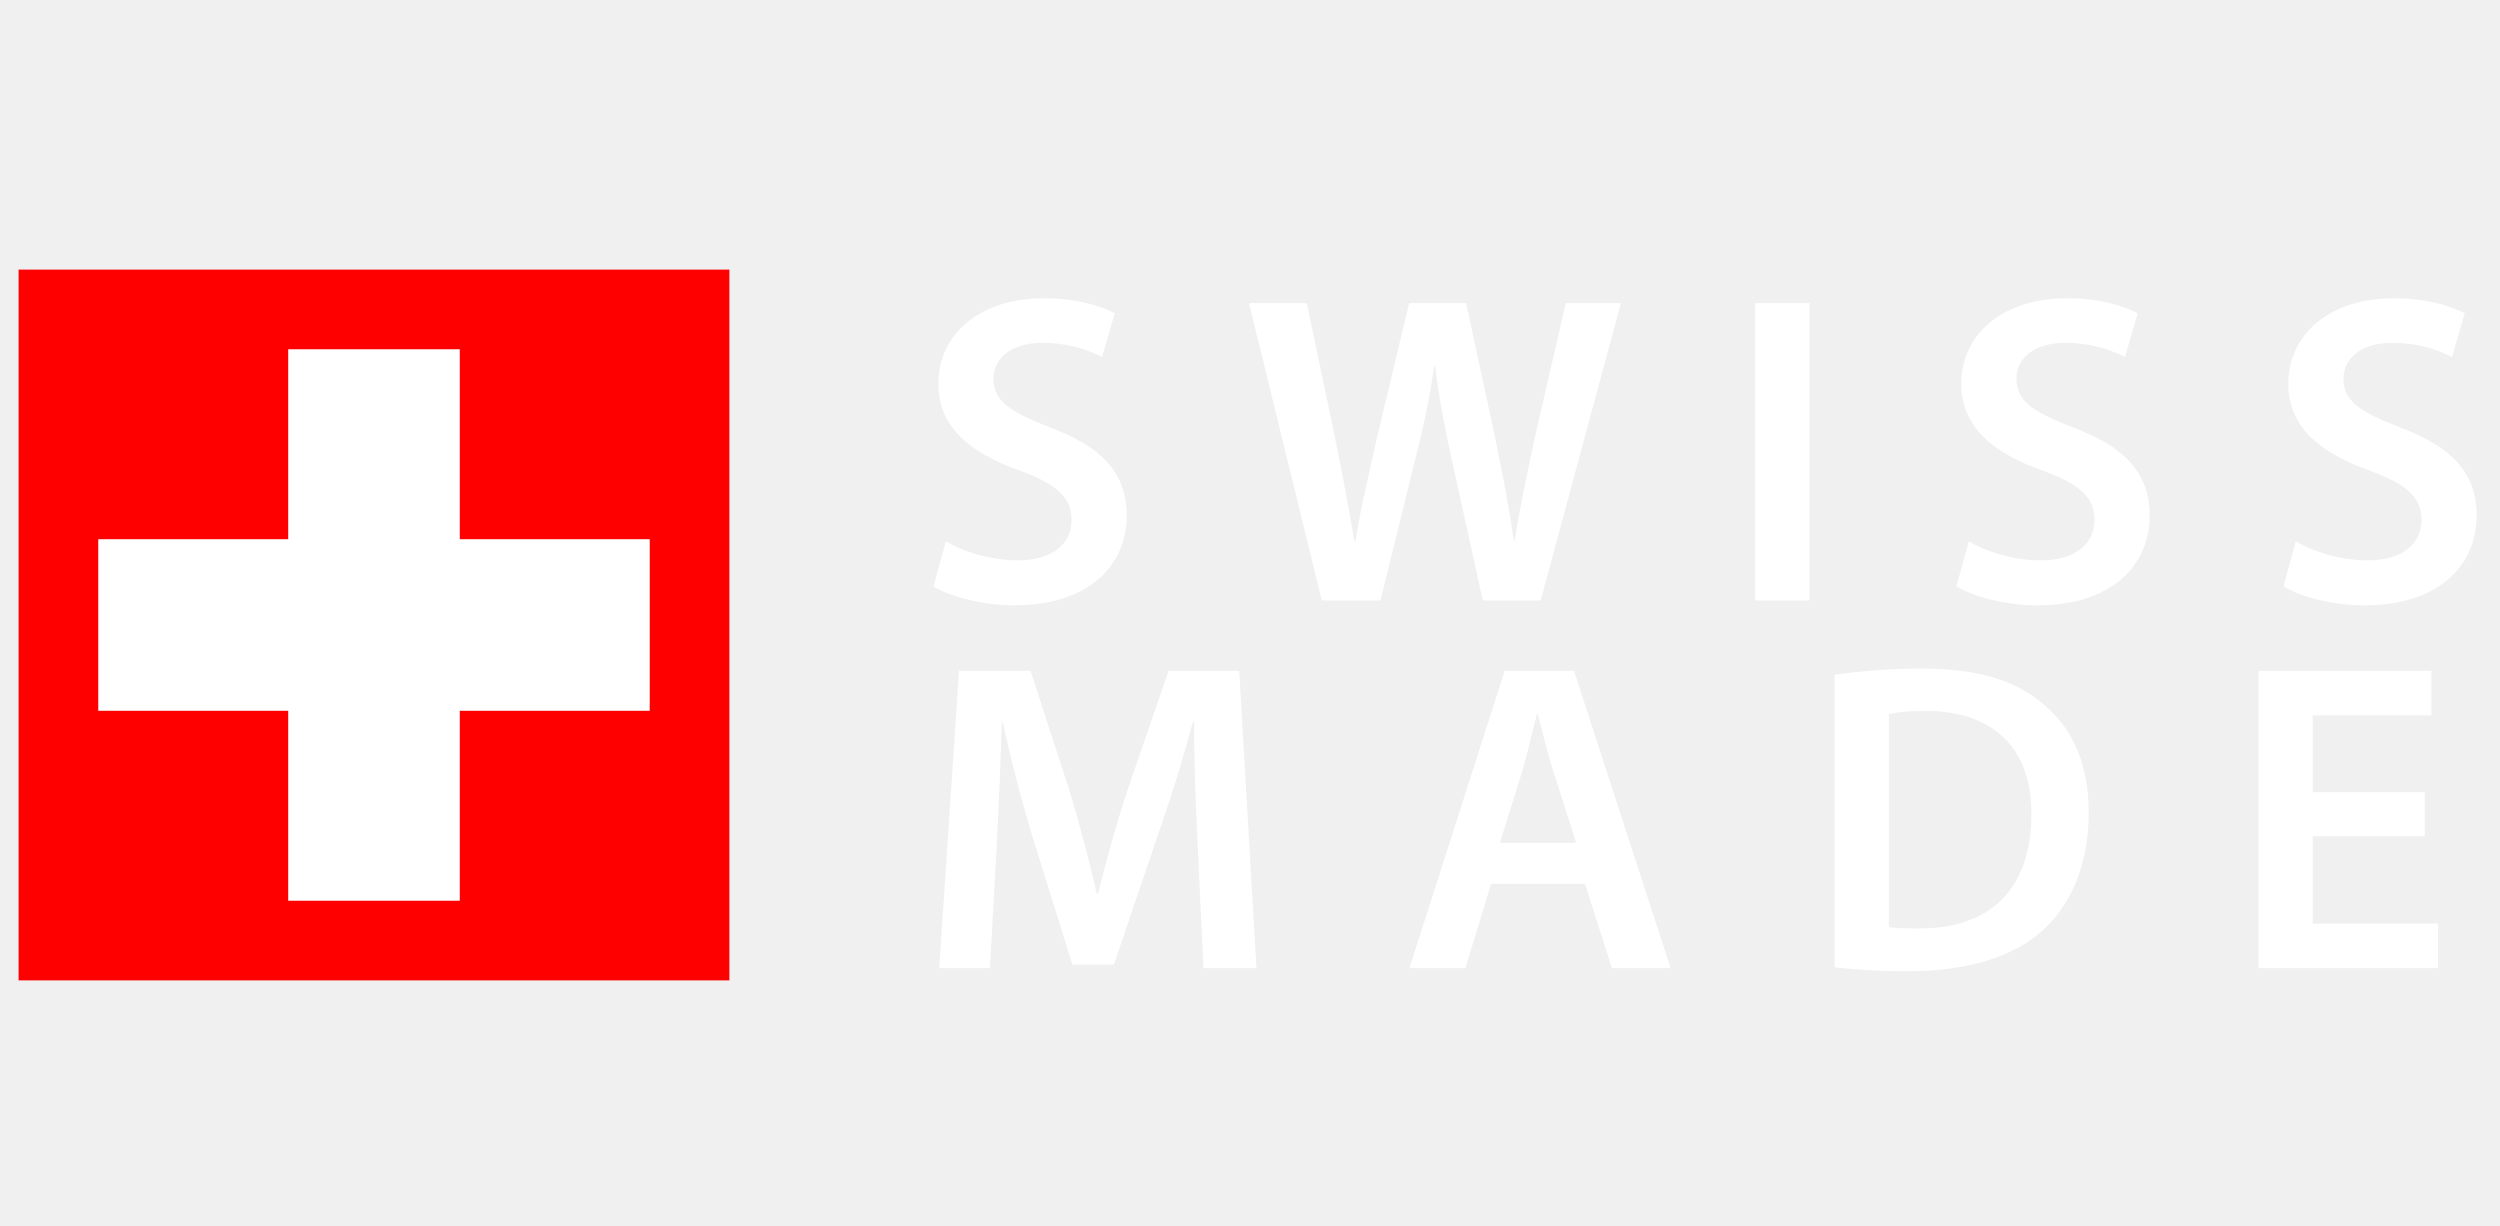
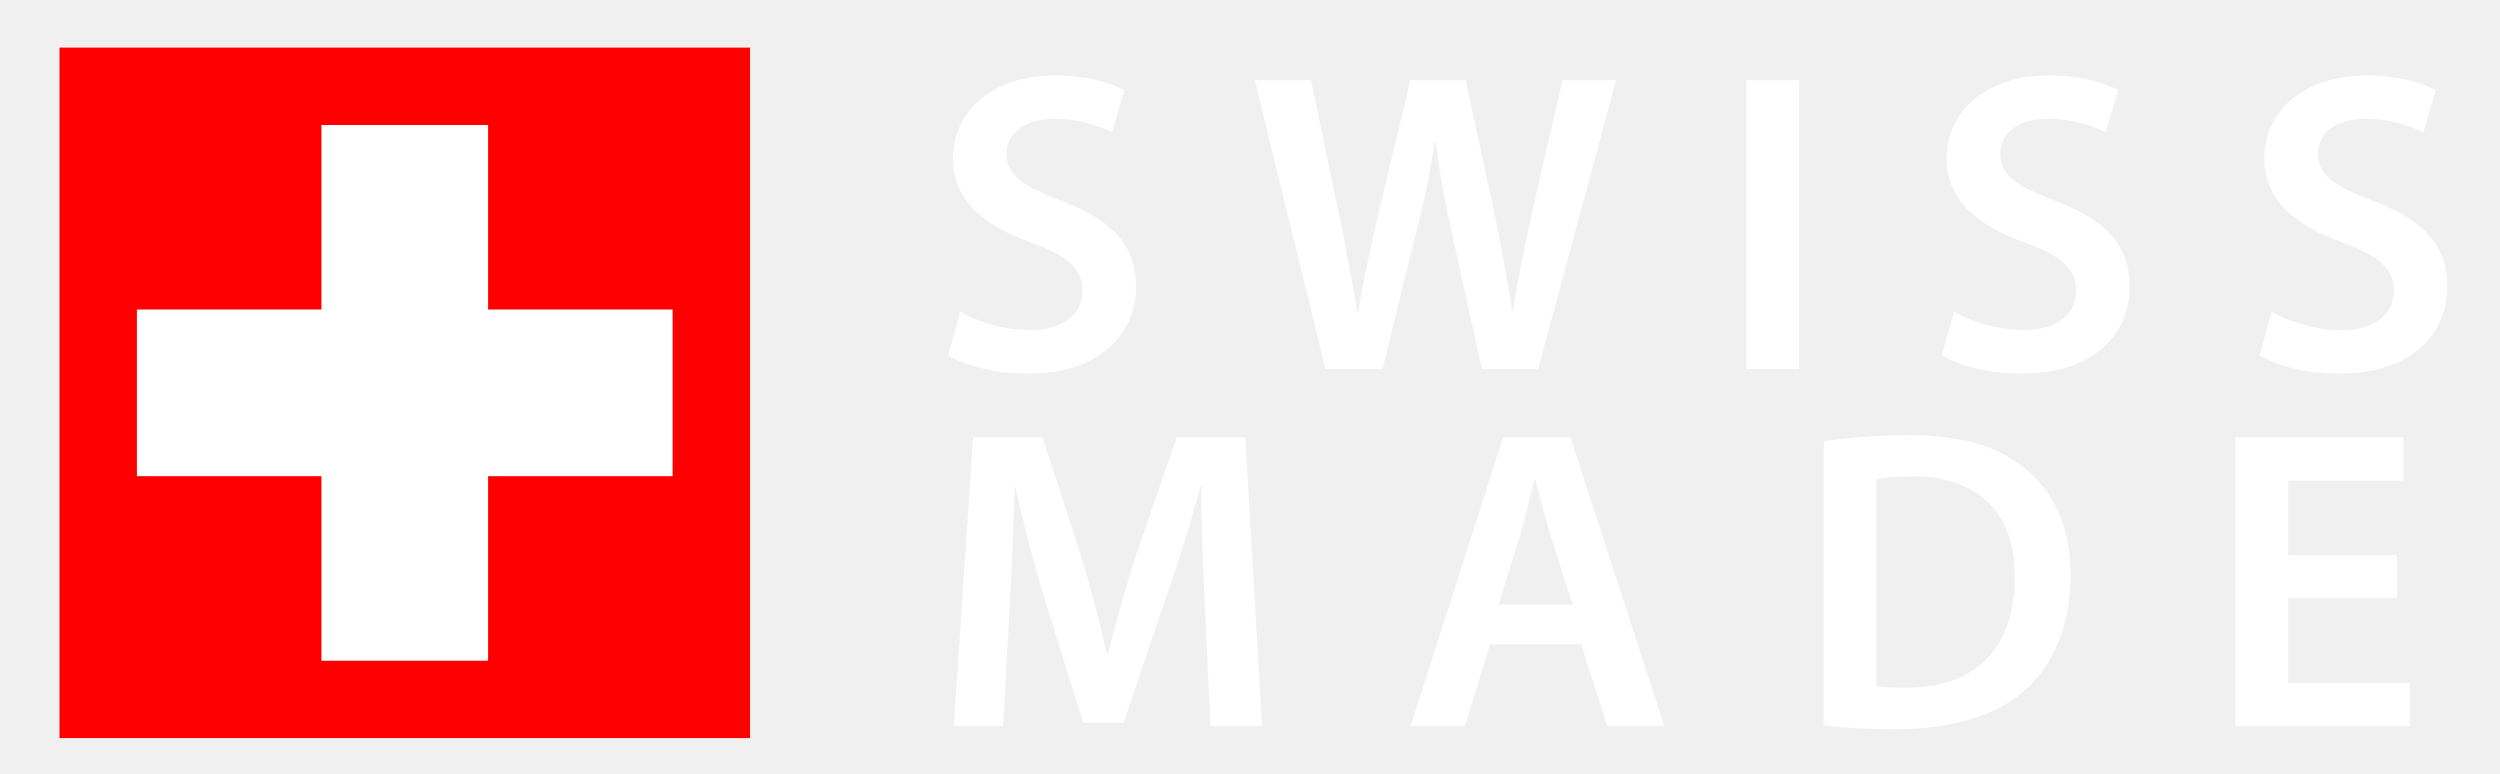
- <svg xmlns="http://www.w3.org/2000/svg" width="204px" height="100px" viewBox="0 0 204 100" version="1.1">
+ <svg xmlns="http://www.w3.org/2000/svg" width="210px" height="65px" viewBox="0 0 210 65" version="1.1">
  <defs />
  <g id="Page-1" stroke="none" stroke-width="1" fill="none" fill-rule="evenodd">
    <g id="swiss-made">
-       <rect id="Rectangle" fill="#FF0000" x="1.518" y="22" width="58" height="58" />
-       <path d="M37.518,44 L37.518,28.5 L23.518,28.5 L23.518,44 L8.018,44 L8.018,58 L23.518,58 L23.518,73.5 L37.518,73.5 L37.518,58 L53.018,58 L53.018,44 L37.518,44 Z" id="Combined-Shape" fill="#FFFFFF" />
-       <path d="M76.172,47.848 C77.504,48.676 80.168,49.396 82.76,49.396 C88.988,49.396 91.94,46.012 91.94,42.088 C91.94,38.596 89.924,36.472 85.712,34.888 C82.472,33.628 81.068,32.764 81.068,30.892 C81.068,29.452 82.256,27.976 85.064,27.976 C87.332,27.976 89.024,28.66 89.924,29.128 L90.968,25.564 C89.708,24.916 87.8,24.34 85.172,24.34 C79.88,24.34 76.568,27.328 76.568,31.324 C76.568,34.816 79.124,36.94 83.156,38.38 C86.216,39.496 87.44,40.576 87.44,42.412 C87.44,44.392 85.856,45.724 83.048,45.724 C80.78,45.724 78.584,45.004 77.18,44.176 L76.172,47.848 Z M112.648,49 L115.456,37.588 C116.176,34.816 116.644,32.476 117.04,29.884 L117.112,29.884 C117.436,32.512 117.868,34.816 118.48,37.588 L121,49 L125.716,49 L132.268,24.736 L127.768,24.736 L125.248,35.68 C124.6,38.668 124.024,41.44 123.592,44.104 L123.52,44.104 C123.16,41.476 122.62,38.776 122.044,35.896 L119.632,24.736 L114.988,24.736 L112.36,35.716 C111.676,38.776 110.992,41.656 110.596,44.212 L110.524,44.212 C110.128,41.8 109.552,38.704 108.94,35.752 L106.636,24.736 L101.92,24.736 L107.86,49 L112.648,49 Z M143.22,24.736 L143.22,49 L147.648,49 L147.648,24.736 L143.22,24.736 Z M159.644,47.848 C160.976,48.676 163.64,49.396 166.232,49.396 C172.46,49.396 175.412,46.012 175.412,42.088 C175.412,38.596 173.396,36.472 169.184,34.888 C165.944,33.628 164.54,32.764 164.54,30.892 C164.54,29.452 165.728,27.976 168.536,27.976 C170.804,27.976 172.496,28.66 173.396,29.128 L174.44,25.564 C173.18,24.916 171.272,24.34 168.644,24.34 C163.352,24.34 160.04,27.328 160.04,31.324 C160.04,34.816 162.596,36.94 166.628,38.38 C169.688,39.496 170.912,40.576 170.912,42.412 C170.912,44.392 169.328,45.724 166.52,45.724 C164.252,45.724 162.056,45.004 160.652,44.176 L159.644,47.848 Z M186.328,47.848 C187.66,48.676 190.324,49.396 192.916,49.396 C199.144,49.396 202.096,46.012 202.096,42.088 C202.096,38.596 200.08,36.472 195.868,34.888 C192.628,33.628 191.224,32.764 191.224,30.892 C191.224,29.452 192.412,27.976 195.22,27.976 C197.488,27.976 199.18,28.66 200.08,29.128 L201.124,25.564 C199.864,24.916 197.956,24.34 195.328,24.34 C190.036,24.34 186.724,27.328 186.724,31.324 C186.724,34.816 189.28,36.94 193.312,38.38 C196.372,39.496 197.596,40.576 197.596,42.412 C197.596,44.392 196.012,45.724 193.204,45.724 C190.936,45.724 188.74,45.004 187.336,44.176 L186.328,47.848 Z" id="SWISS" fill="#FFFFFF" />
-       <path d="M98.204,79 L102.524,79 L101.12,54.736 L95.36,54.736 L92.012,64.456 C91.076,67.3 90.248,70.288 89.6,72.916 L89.492,72.916 C88.88,70.216 88.124,67.336 87.26,64.492 L84.092,54.736 L78.26,54.736 L76.64,79 L80.78,79 L81.32,69.244 C81.5,65.932 81.644,62.08 81.752,58.912 L81.824,58.912 C82.472,61.936 83.336,65.248 84.272,68.344 L87.512,78.712 L90.896,78.712 L94.46,68.2 C95.54,65.14 96.548,61.864 97.34,58.912 L97.448,58.912 C97.412,62.188 97.592,65.968 97.736,69.1 L98.204,79 Z M129.336,72.124 L131.532,79 L136.32,79 L128.436,54.736 L122.784,54.736 L115.008,79 L119.58,79 L121.668,72.124 L129.336,72.124 Z M122.388,68.776 L124.26,62.8 C124.656,61.36 125.052,59.668 125.412,58.264 L125.484,58.264 C125.844,59.668 126.24,61.324 126.708,62.8 L128.616,68.776 L122.388,68.776 Z M149.704,78.928 C151.18,79.108 153.124,79.252 155.68,79.252 C160.396,79.252 164.248,78.136 166.66,75.94 C168.964,73.852 170.44,70.648 170.44,66.292 C170.44,62.188 169,59.272 166.624,57.364 C164.392,55.492 161.296,54.556 156.76,54.556 C154.132,54.556 151.684,54.772 149.704,55.06 L149.704,78.928 Z M154.132,58.264 C154.78,58.12 155.752,58.012 157.156,58.012 C162.7,58.012 165.796,61.108 165.76,66.436 C165.76,72.592 162.34,75.796 156.58,75.76 C155.68,75.76 154.744,75.76 154.132,75.652 L154.132,58.264 Z M197.864,64.636 L188.72,64.636 L188.72,58.372 L198.404,58.372 L198.404,54.736 L184.292,54.736 L184.292,79 L198.944,79 L198.944,75.364 L188.72,75.364 L188.72,68.236 L197.864,68.236 L197.864,64.636 Z" id="MADE" fill="#FFFFFF" />
+       <g id="Group" transform="translate(5, 4)">
+         <rect id="Rectangle" fill="#FF0000" x="0" y="0" width="58" height="58" />
+         <path d="M36,22 L36,6.5 L22,6.5 L22,22 L6.5,22 L6.5,36 L22,36 L22,51.5 L36,51.5 L36,36 L51.5,36 L51.5,22 L36,22 Z" id="Combined-Shape" fill="#FFFFFF" />
+         <path d="M74.654,25.848 C75.986,26.676 78.65,27.396 81.242,27.396 C87.47,27.396 90.422,24.012 90.422,20.088 C90.422,16.596 88.406,14.472 84.194,12.888 C80.954,11.628 79.55,10.764 79.55,8.892 C79.55,7.452 80.738,5.976 83.546,5.976 C85.814,5.976 87.506,6.66 88.406,7.128 L89.45,3.564 C88.19,2.916 86.282,2.34 83.654,2.34 C78.362,2.34 75.05,5.328 75.05,9.324 C75.05,12.816 77.606,14.94 81.638,16.38 C84.698,17.496 85.922,18.576 85.922,20.412 C85.922,22.392 84.338,23.724 81.53,23.724 C79.262,23.724 77.066,23.004 75.662,22.176 L74.654,25.848 Z M111.13,27 L113.938,15.588 C114.658,12.816 115.126,10.476 115.522,7.884 L115.594,7.884 C115.918,10.512 116.35,12.816 116.962,15.588 L119.482,27 L124.198,27 L130.75,2.736 L126.25,2.736 L123.73,13.68 C123.082,16.668 122.506,19.44 122.074,22.104 L122.002,22.104 C121.642,19.476 121.102,16.776 120.526,13.896 L118.114,2.736 L113.47,2.736 L110.842,13.716 C110.158,16.776 109.474,19.656 109.078,22.212 L109.006,22.212 C108.61,19.8 108.034,16.704 107.422,13.752 L105.118,2.736 L100.402,2.736 L106.342,27 L111.13,27 Z M141.702,2.736 L141.702,27 L146.13,27 L146.13,2.736 L141.702,2.736 Z M158.126,25.848 C159.458,26.676 162.122,27.396 164.714,27.396 C170.942,27.396 173.894,24.012 173.894,20.088 C173.894,16.596 171.878,14.472 167.666,12.888 C164.426,11.628 163.022,10.764 163.022,8.892 C163.022,7.452 164.21,5.976 167.018,5.976 C169.286,5.976 170.978,6.66 171.878,7.128 L172.922,3.564 C171.662,2.916 169.754,2.34 167.126,2.34 C161.834,2.34 158.522,5.328 158.522,9.324 C158.522,12.816 161.078,14.94 165.11,16.38 C168.17,17.496 169.394,18.576 169.394,20.412 C169.394,22.392 167.81,23.724 165.002,23.724 C162.734,23.724 160.538,23.004 159.134,22.176 L158.126,25.848 Z M184.81,25.848 C186.142,26.676 188.806,27.396 191.398,27.396 C197.626,27.396 200.578,24.012 200.578,20.088 C200.578,16.596 198.562,14.472 194.35,12.888 C191.11,11.628 189.706,10.764 189.706,8.892 C189.706,7.452 190.894,5.976 193.702,5.976 C195.97,5.976 197.662,6.66 198.562,7.128 L199.606,3.564 C198.346,2.916 196.438,2.34 193.81,2.34 C188.518,2.34 185.206,5.328 185.206,9.324 C185.206,12.816 187.762,14.94 191.794,16.38 C194.854,17.496 196.078,18.576 196.078,20.412 C196.078,22.392 194.494,23.724 191.686,23.724 C189.418,23.724 187.222,23.004 185.818,22.176 L184.81,25.848 Z" id="SWISS" fill="#FFFFFF" />
+         <path d="M96.686,57 L101.006,57 L99.602,32.736 L93.842,32.736 L90.494,42.456 C89.558,45.3 88.73,48.288 88.082,50.916 L87.974,50.916 C87.362,48.216 86.606,45.336 85.742,42.492 L82.574,32.736 L76.742,32.736 L75.122,57 L79.262,57 L79.802,47.244 C79.982,43.932 80.126,40.08 80.234,36.912 L80.306,36.912 C80.954,39.936 81.818,43.248 82.754,46.344 L85.994,56.712 L89.378,56.712 L92.942,46.2 C94.022,43.14 95.03,39.864 95.822,36.912 L95.93,36.912 C95.894,40.188 96.074,43.968 96.218,47.1 L96.686,57 Z M127.818,50.124 L130.014,57 L134.802,57 L126.918,32.736 L121.266,32.736 L113.49,57 L118.062,57 L120.15,50.124 L127.818,50.124 Z M120.87,46.776 L122.742,40.8 C123.138,39.36 123.534,37.668 123.894,36.264 L123.966,36.264 C124.326,37.668 124.722,39.324 125.19,40.8 L127.098,46.776 L120.87,46.776 Z M148.186,56.928 C149.662,57.108 151.606,57.252 154.162,57.252 C158.878,57.252 162.73,56.136 165.142,53.94 C167.446,51.852 168.922,48.648 168.922,44.292 C168.922,40.188 167.482,37.272 165.106,35.364 C162.874,33.492 159.778,32.556 155.242,32.556 C152.614,32.556 150.166,32.772 148.186,33.06 L148.186,56.928 Z M152.614,36.264 C153.262,36.12 154.234,36.012 155.638,36.012 C161.182,36.012 164.278,39.108 164.242,44.436 C164.242,50.592 160.822,53.796 155.062,53.76 C154.162,53.76 153.226,53.76 152.614,53.652 L152.614,36.264 Z M196.346,42.636 L187.202,42.636 L187.202,36.372 L196.886,36.372 L196.886,32.736 L182.774,32.736 L182.774,57 L197.426,57 L197.426,53.364 L187.202,53.364 L187.202,46.236 L196.346,46.236 L196.346,42.636 Z" id="MADE" fill="#FFFFFF" />
+       </g>
    </g>
  </g>
</svg>
